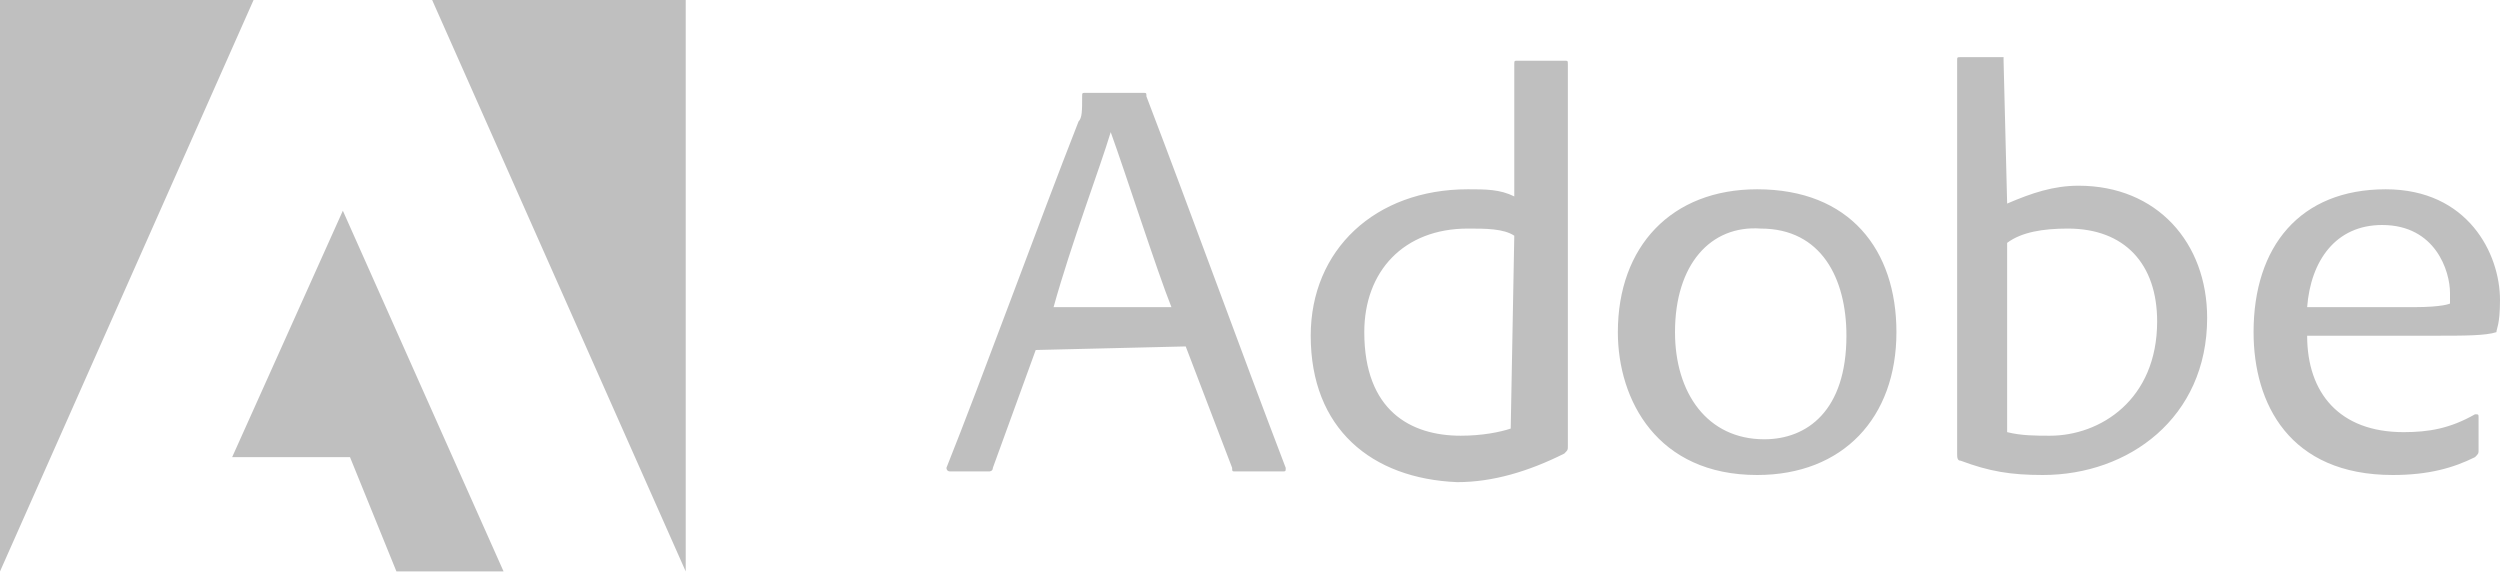
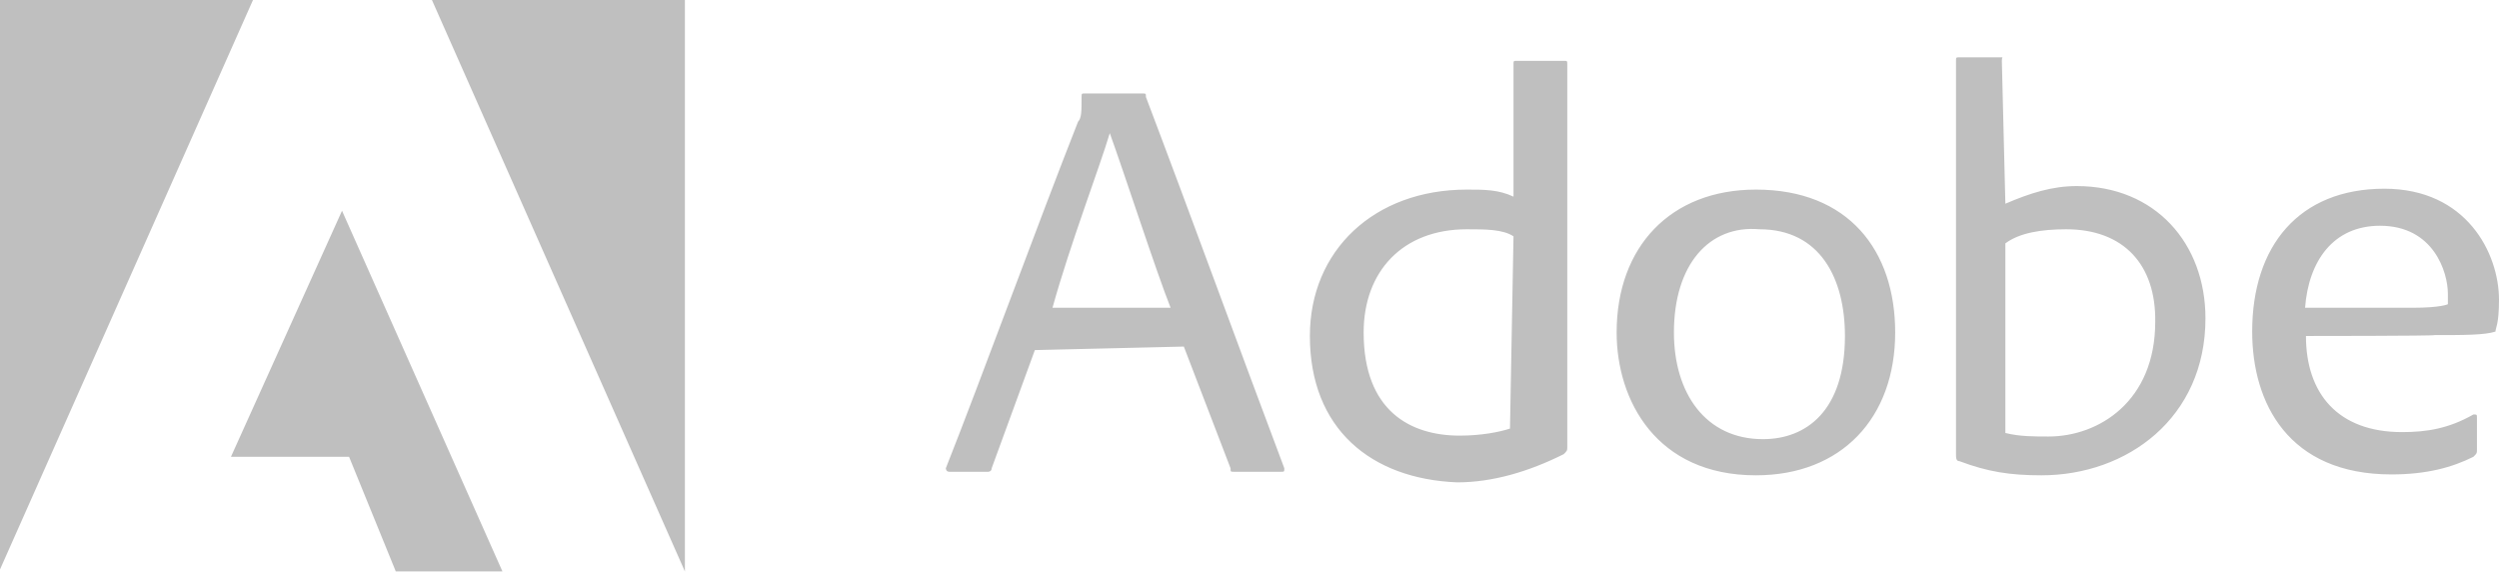
- <svg xmlns="http://www.w3.org/2000/svg" version="1.1" width="70" height="16">
-   <style>* { fill:rgb(75%, 75%, 75%)!important}[fill="none"], [fill="none"] * { fill: none !important;}[stroke] { stroke: rgb(75%, 75%, 75%)!important;}</style>
-   <path d="M12.1 0h7.1v16zM7.1 0H0v16zM9.6 5.9L14.1 16h-3l-1.3-3.2H6.5zM29 9.8l-1.2 3.3c0 .1-.1.1-.1.1h-1.1c-.1 0-.1-.1-.1-.1 1-2.5 2.6-6.9 3.7-9.7.1-.1.1-.3.1-.7 0-.1 0-.1.1-.1H32c.1 0 .1 0 .1.1 1.3 3.4 2.6 7 3.9 10.4 0 .1 0 .1-.1.1h-1.3c-.1 0-.1 0-.1-.1l-1.3-3.4-4.2.1zm3.8-1.2c-.4-1-1.3-3.8-1.7-4.9-.3 1-1.1 3.1-1.6 4.9h3.3zM36.7 9.4c0-2.4 1.8-4.1 4.4-4.1.5 0 .9 0 1.3.2V1.8c0-.1 0-.1.1-.1h1.3c.1 0 .1 0 .1.1V12.5c0 .1 0 .1-.1.2-1 .5-2 .8-3 .8-2.4-.1-4.1-1.5-4.1-4.1zm5.7-2.8c-.3-.2-.8-.2-1.3-.2-1.8 0-2.9 1.2-2.9 2.9 0 2.2 1.3 2.9 2.7 2.9.6 0 1.1-.1 1.4-.2l.1-5.4zM53.1 9.3c0 2.4-1.5 4-3.9 4-2.8 0-3.9-2.1-3.9-4 0-2.4 1.5-4 3.9-4 2.6 0 3.9 1.7 3.9 4zm-6.2 0c0 1.7.9 3 2.5 3 1.2 0 2.3-.8 2.3-2.9 0-1.6-.7-3-2.4-3-1.4-.1-2.4 1-2.4 2.9zM56.1 1.7c.1 0 .1 0 0 0l.1 4c.7-.3 1.3-.5 2-.5 2.2 0 3.6 1.6 3.6 3.7 0 2.8-2.2 4.4-4.6 4.4-.9 0-1.5-.1-2.3-.4-.1 0-.1-.1-.1-.2v-11c0-.1 0-.1.1-.1h1.2v.1zm1.8 4.7c-.7 0-1.3.1-1.7.4v5.3c.4.1.8.1 1.2.1 1.4 0 3-1 3-3.2 0-1.6-.9-2.6-2.5-2.6zM64.6 9.4c0 1.6.9 2.7 2.7 2.7.7 0 1.3-.1 2-.5.1 0 .1 0 .1.1v.9c0 .1 0 .1-.1.2-.6.3-1.3.5-2.3.5-2.9 0-3.9-2-3.9-4 0-2.4 1.3-4 3.7-4 2.3 0 3.2 1.8 3.2 3.1 0 .7-.1.8-.1.9-.3.1-.9.1-1.7.1h-3.6zm3-.8c.8 0 1-.1 1-.1v-.3c0-.6-.4-1.9-1.9-1.9-1.3 0-2 1-2.1 2.3h3z" />
+ <svg xmlns="http://www.w3.org/2000/svg" version="1.1" id="Layer_1" x="0px" y="0px" viewBox="-141.7 38.3 283.5 64.8" style="enable-background:new -141.7 38.3 283.5 64.8;" xml:space="preserve">
+   <style type="text/css">
+ 	.st0{fill:#BFBFBF;}
+ </style>
+   <path class="st0" d="M-92.7,38.3H-64v64.8L-92.7,38.3z M-113,38.3h-28.8v64.8L-113,38.3z M-102.9,62.2l18.2,40.9h-12.1l-5.3-13  h-13.4L-102.9,62.2z M-24.3,78l-4.9,13.4c0,0.4-0.4,0.4-0.4,0.4H-34c-0.4,0-0.4-0.4-0.4-0.4c4-10.1,10.5-27.9,15-39.3  c0.4-0.4,0.4-1.2,0.4-2.8c0-0.4,0-0.4,0.4-0.4h6.5c0.4,0,0.4,0,0.4,0.4C-6.5,63-1.2,77.6,4,91.4c0,0.4,0,0.4-0.4,0.4h-5.3  c-0.4,0-0.4,0-0.4-0.4l-5.3-13.8C-7.3,77.6-24.3,78-24.3,78z M-8.9,73.2c-1.6-4-5.3-15.4-6.9-19.8c-1.2,4-4.5,12.6-6.5,19.8H-8.9z   M6.9,76.4c0-9.7,7.3-16.6,17.8-16.6c2,0,3.6,0,5.3,0.8v-15c0-0.4,0-0.4,0.4-0.4h5.3c0.4,0,0.4,0,0.4,0.4V89c0,0.4,0,0.4-0.4,0.8  c-4,2-8.1,3.2-12.1,3.2C13.8,92.6,6.9,86.9,6.9,76.4z M30,65.1c-1.2-0.8-3.2-0.8-5.3-0.8C17.4,64.3,13,69.1,13,76  c0,8.9,5.3,11.7,10.9,11.7c2.4,0,4.5-0.4,5.7-0.8C29.6,86.9,30,65.1,30,65.1z M73.3,76c0,9.7-6.1,16.2-15.8,16.2  c-11.3,0-15.8-8.5-15.8-16.2c0-9.7,6.1-16.2,15.8-16.2C68,59.8,73.3,66.7,73.3,76z M48.2,76c0,6.9,3.6,12.1,10.1,12.1  c4.9,0,9.3-3.2,9.3-11.7c0-6.5-2.8-12.1-9.7-12.1C52.2,63.8,48.2,68.3,48.2,76z M85.4,45.2C85.8,45.2,85.8,45.2,85.4,45.2l0.4,16.2  c2.8-1.2,5.3-2,8.1-2c8.9,0,14.6,6.5,14.6,15c0,11.3-8.9,17.8-18.6,17.8c-3.6,0-6.1-0.4-9.3-1.6c-0.4,0-0.4-0.4-0.4-0.8V45.2  c0-0.4,0-0.4,0.4-0.4h4.9C85.4,44.8,85.4,45.2,85.4,45.2z M92.7,64.3c-2.8,0-5.3,0.4-6.9,1.6v21.5c1.6,0.4,3.2,0.4,4.9,0.4  c5.7,0,12.1-4,12.1-13C102.9,68.3,99.2,64.3,92.7,64.3z M119.9,76.4c0,6.5,3.6,10.9,10.9,10.9c2.8,0,5.3-0.4,8.1-2  c0.4,0,0.4,0,0.4,0.4v3.6c0,0.4,0,0.4-0.4,0.8c-2.4,1.2-5.3,2-9.3,2c-11.7,0-15.8-8.1-15.8-16.2c0-9.7,5.3-16.2,15-16.2  c9.3,0,13,7.3,13,12.6c0,2.8-0.4,3.2-0.4,3.6c-1.2,0.4-3.6,0.4-6.9,0.4C134.4,76.4,119.9,76.4,119.9,76.4z M132,73.2  c3.2,0,4-0.4,4-0.4v-1.2c0-2.4-1.6-7.7-7.7-7.7c-5.3,0-8.1,4-8.5,9.3C119.9,73.2,132,73.2,132,73.2z" />
</svg>
